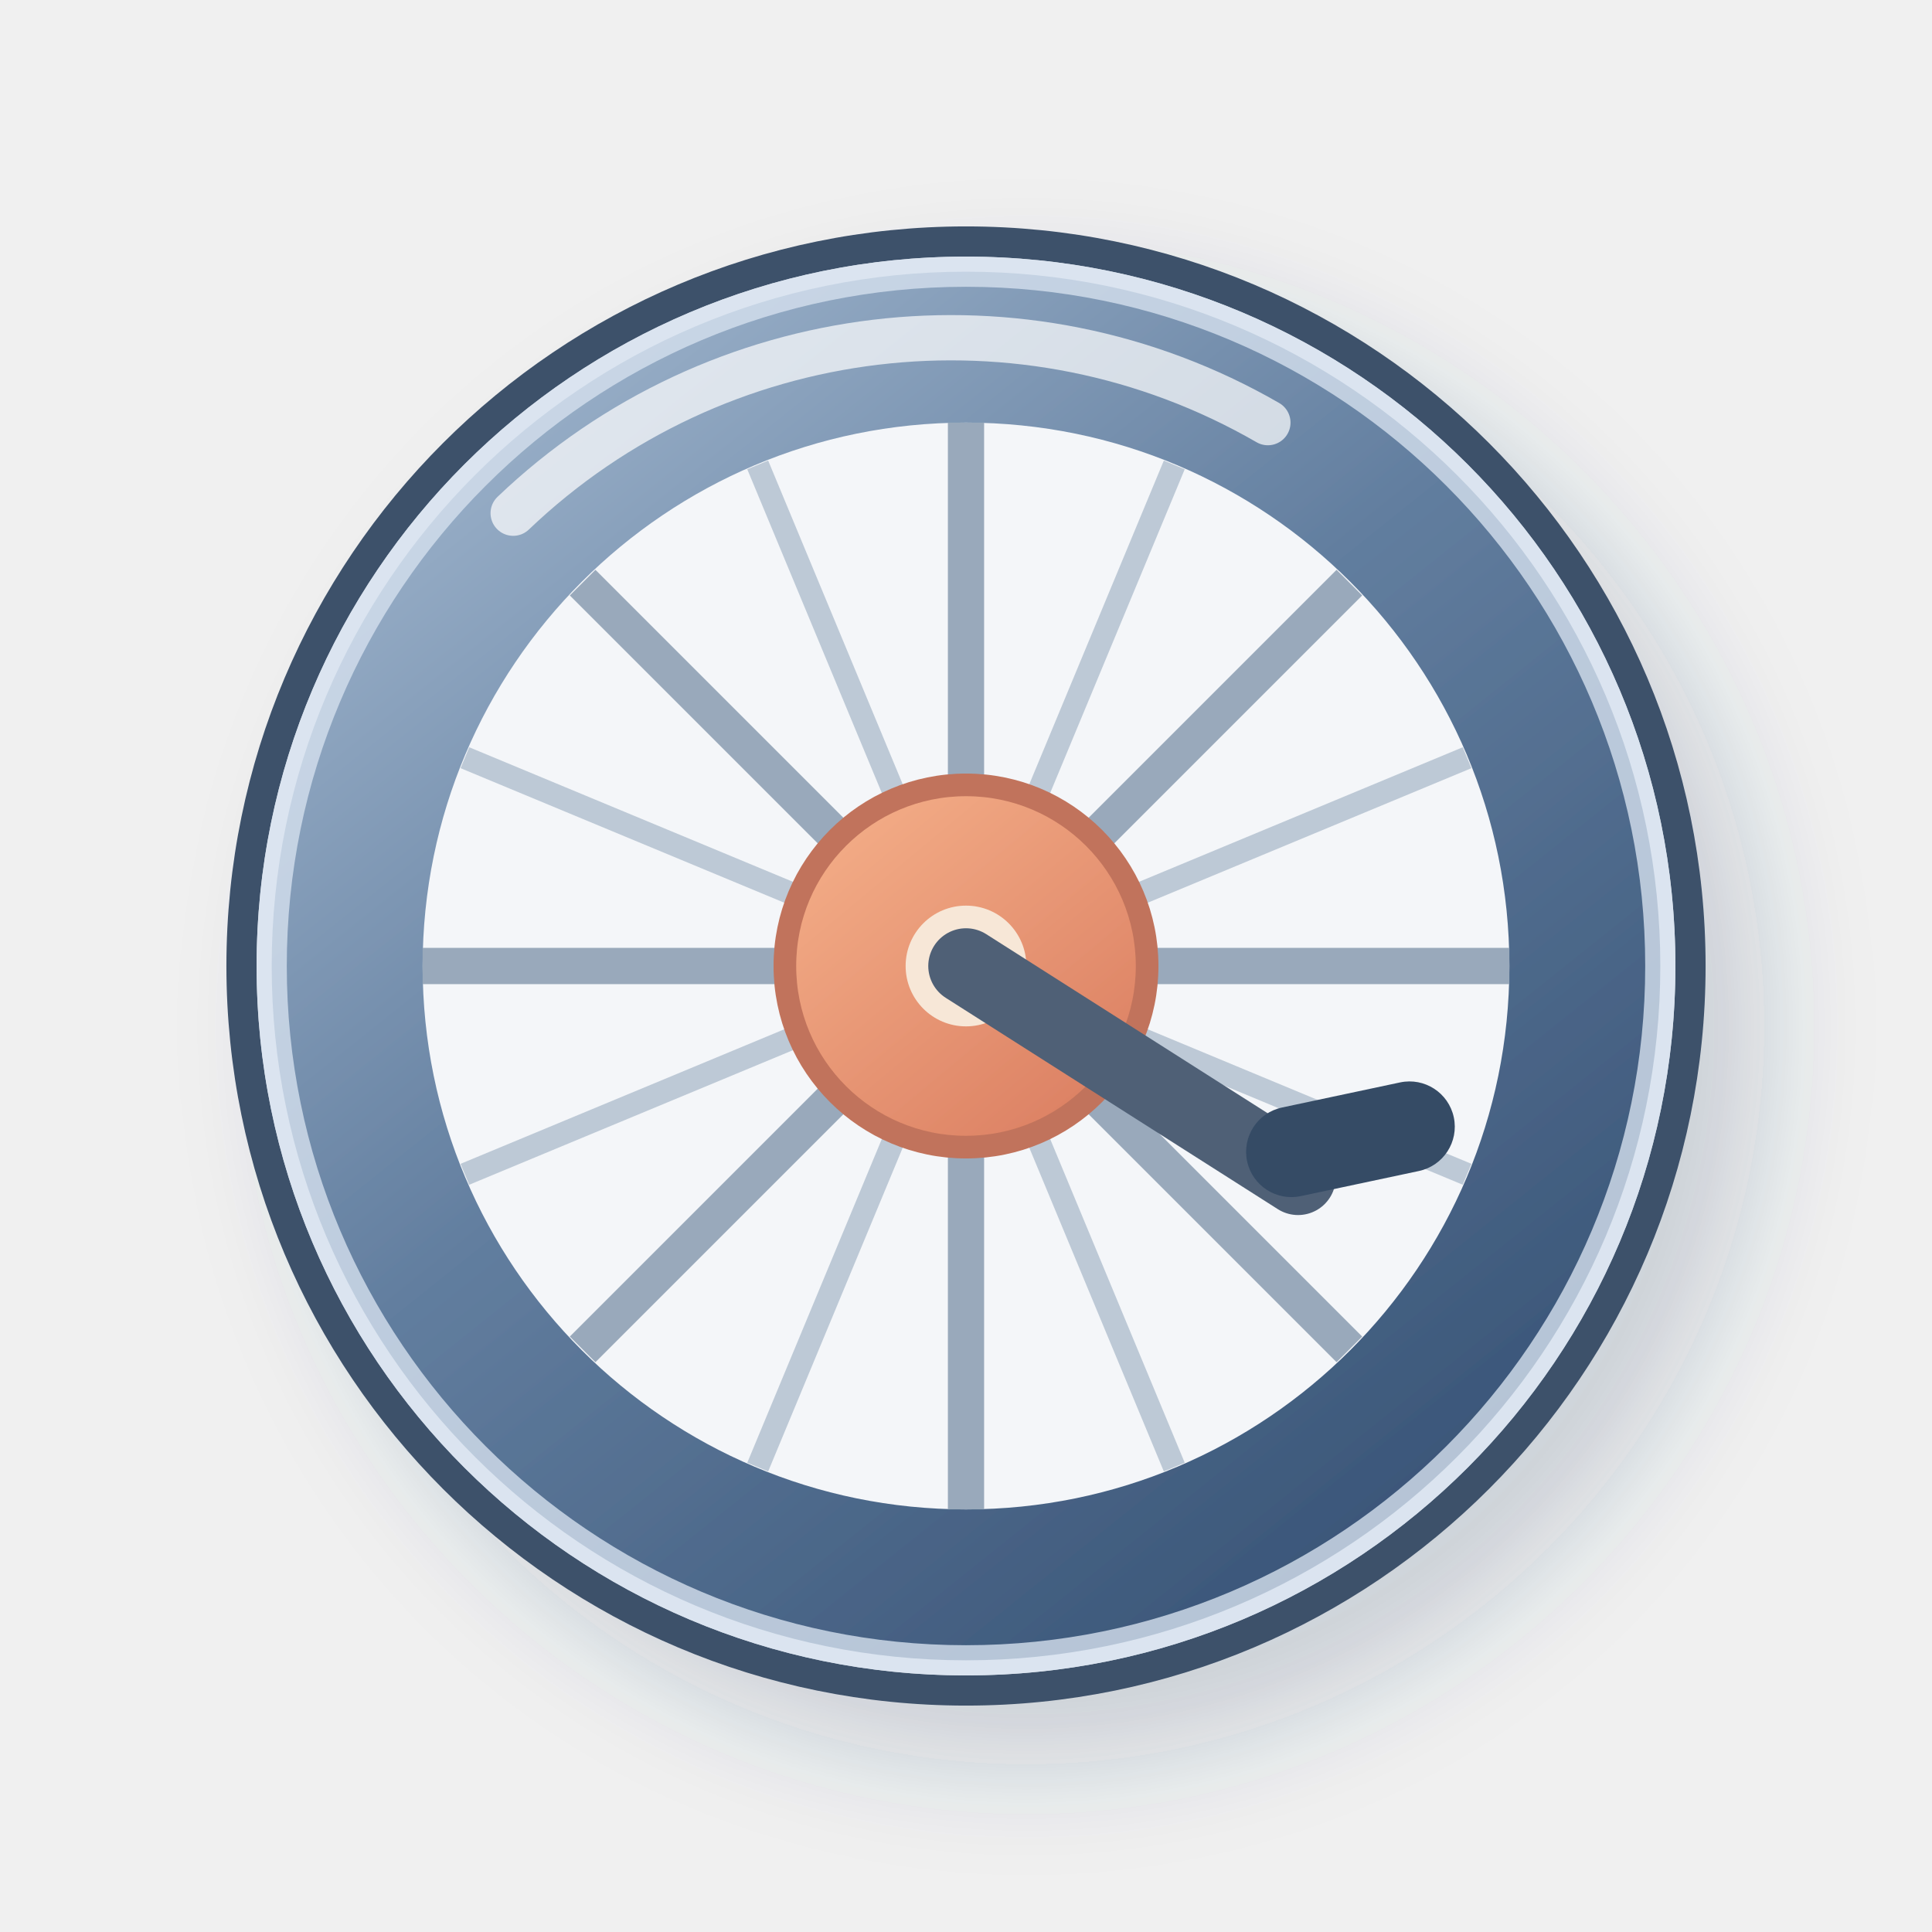
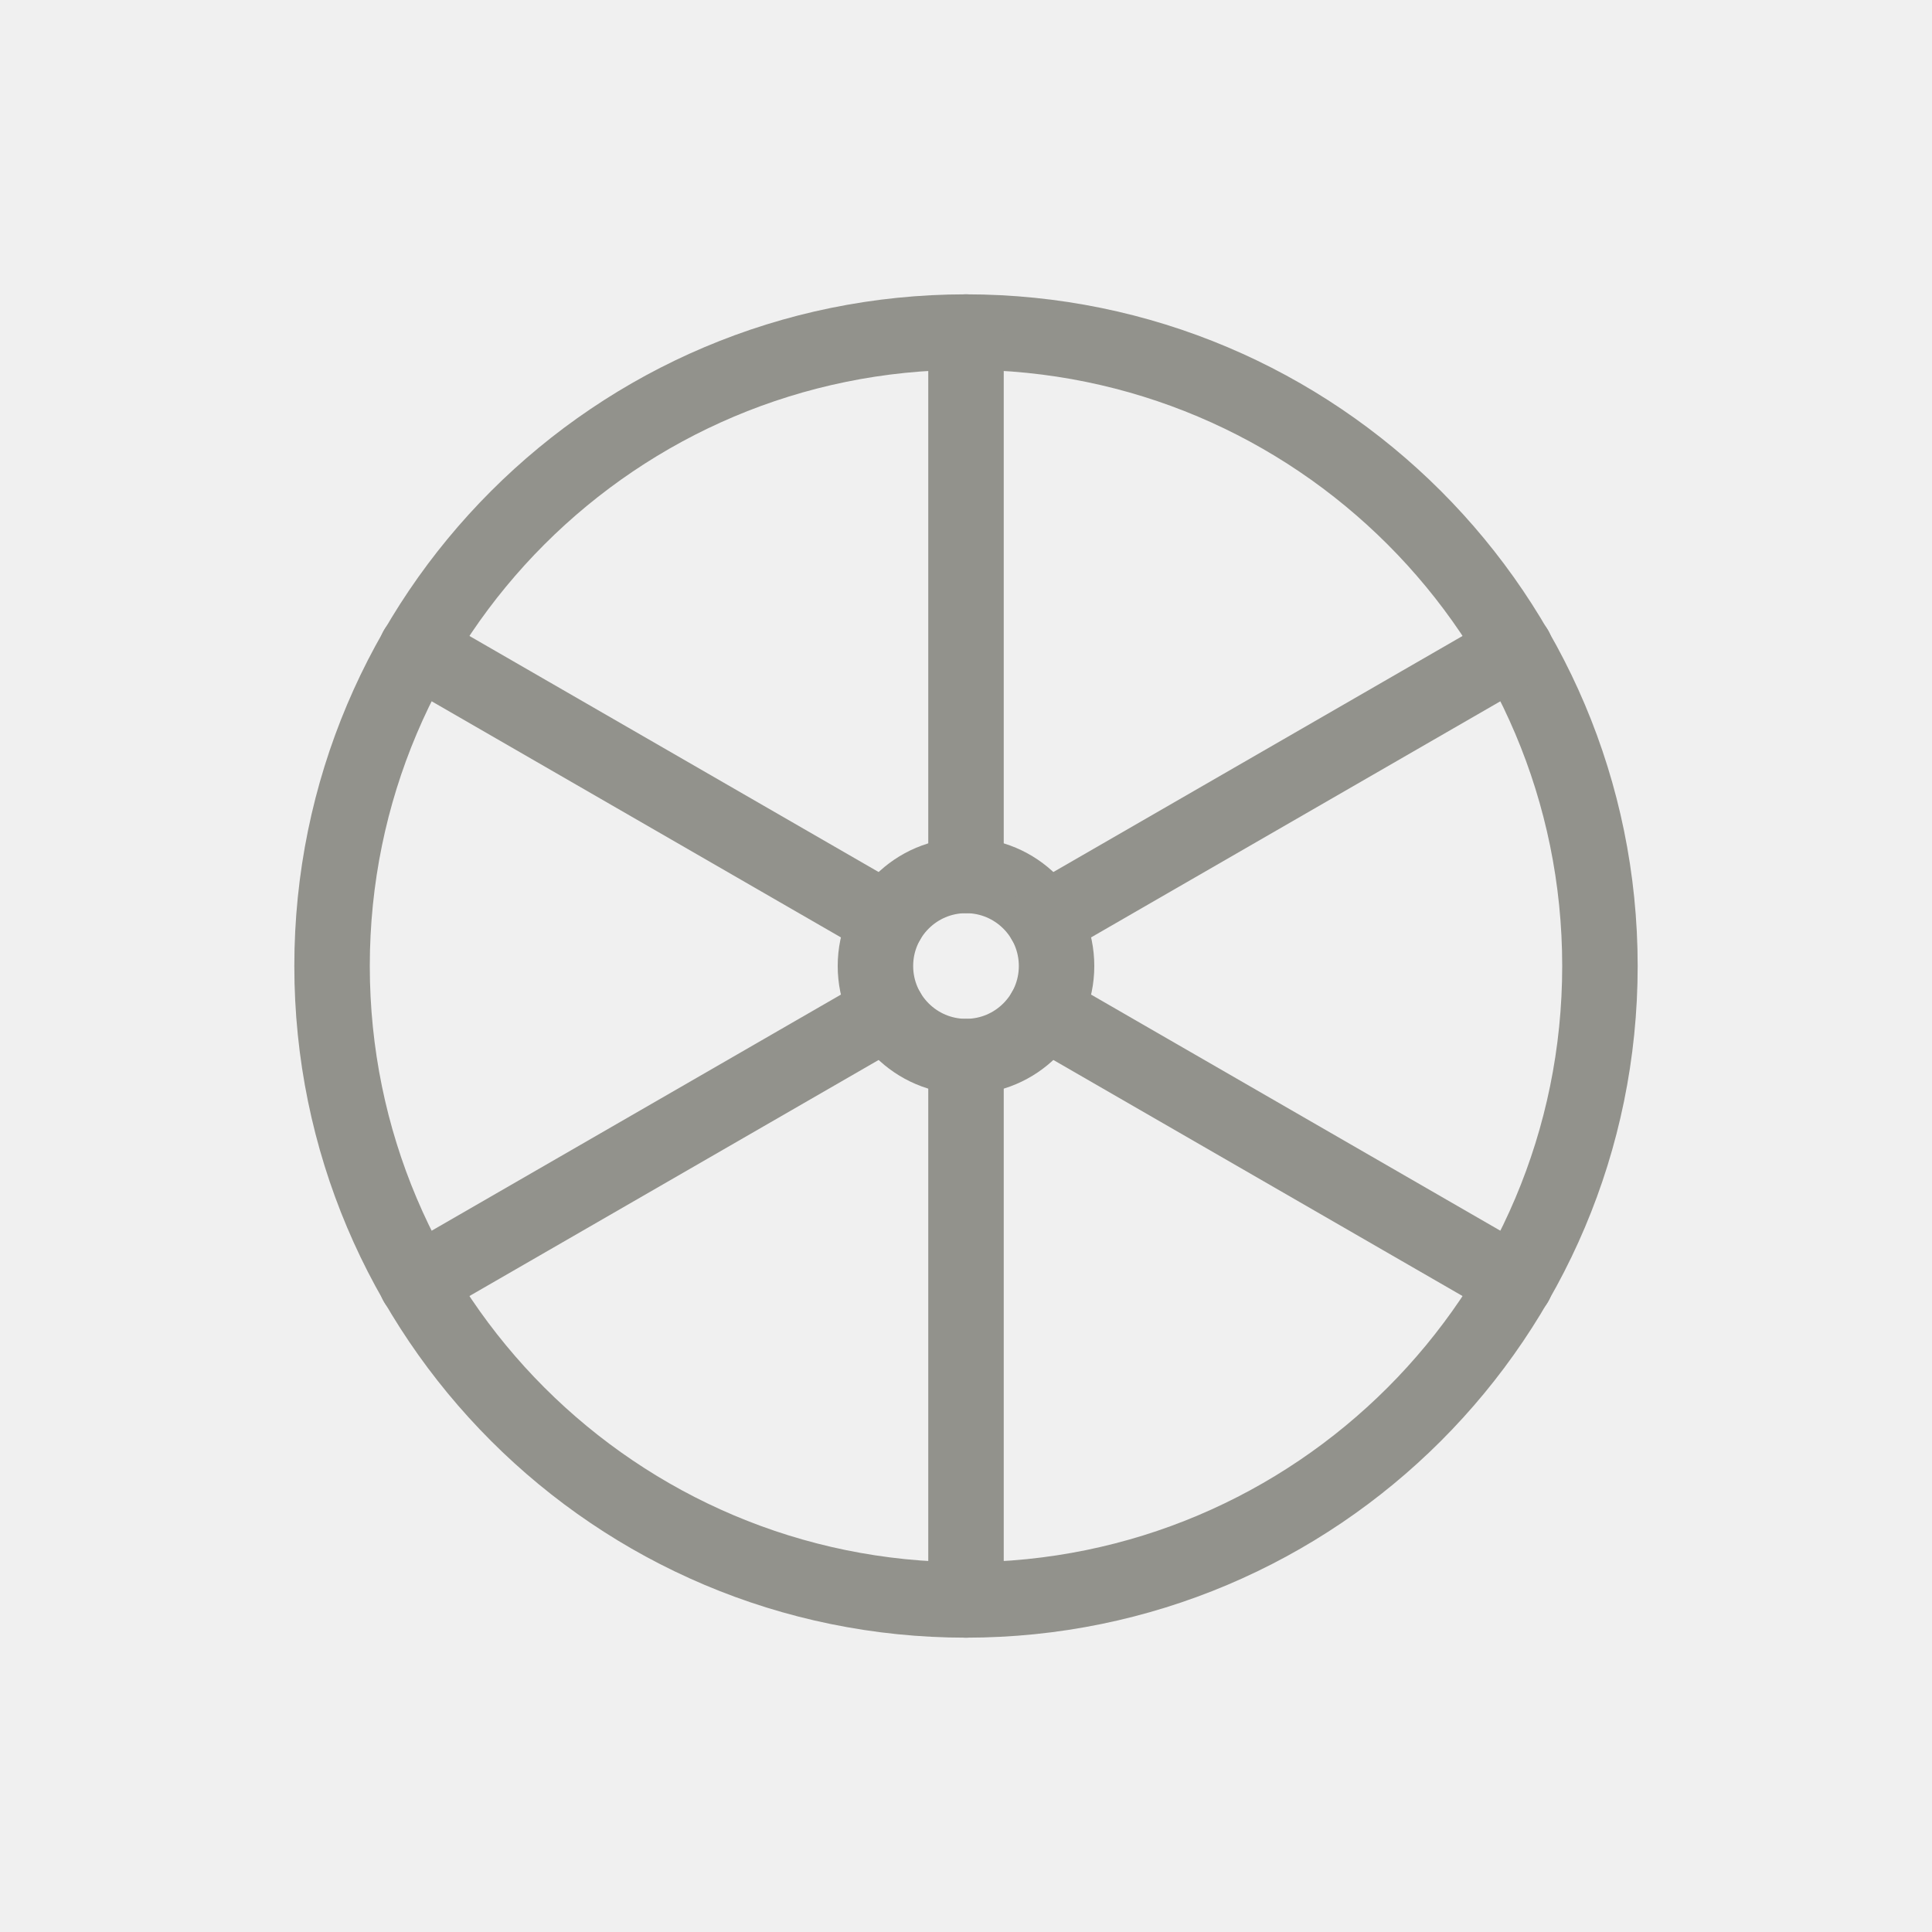
- <svg xmlns="http://www.w3.org/2000/svg" width="64" height="64" viewBox="0 0 64 64" fill="none">
-   <defs>
-     <linearGradient id="rim" x1="13" y1="10" x2="49" y2="55" gradientUnits="userSpaceOnUse">
-       <stop stop-color="#a5bad1" />
-       <stop offset=".45" stop-color="#627e9f" />
-       <stop offset="1" stop-color="#334e71" />
-     </linearGradient>
-     <linearGradient id="hub" x1="27" y1="27" x2="37" y2="39" gradientUnits="userSpaceOnUse">
-       <stop stop-color="#f4ae88" />
-       <stop offset="1" stop-color="#d8795d" />
-     </linearGradient>
-     <filter id="shadow" x="0" y="0" width="64" height="64" filterUnits="userSpaceOnUse">
-       <feDropShadow dy="2" stdDeviation="1.75" flood-color="#365271" flood-opacity=".18" />
-     </filter>
-   </defs>
-   <g filter="url(#shadow)">
-     <circle cx="32" cy="32" r="24" fill="#f4f6f9" stroke="#3c516b" stroke-width="1" />
-     <circle cx="32" cy="32" r="20.5" stroke="url(#rim)" stroke-width="5" />
-     <circle cx="32" cy="32" r="23" stroke="#d4e0ed" stroke-opacity=".8" />
-     <path d="M32 14v36M14 32h36M19.3 19.3l25.4 25.4m0-25.4L19.3 44.7" stroke="#99a9bb" stroke-width="1.2" />
-     <path d="m25.1 15.4 13.8 33.2m-23.5-9.7 33.2-13.8M15.4 25.1l33.2 13.8m-23.5 9.7 13.8-33.2" stroke="#bdc9d6" stroke-width=".75" />
-     <circle cx="32" cy="32" r="6" fill="url(#hub)" stroke="#c1735b" stroke-width=".75" />
-     <circle cx="32" cy="32" r="2" fill="#f7e7d7" />
-     <path d="M17 17a21 21 0 0 1 25-3" stroke="#fff" stroke-opacity=".7" stroke-width="1.5" stroke-linecap="round" />
-     <path d="m32 32 11 7" stroke="#4f6076" stroke-width="2.5" stroke-linecap="round" />
-     <rect x="41" y="37" width="7" height="3" rx="1.5" transform="rotate(-12 41 37)" fill="#354b65" />
-   </g>
+ <svg xmlns="http://www.w3.org/2000/svg" width="32" height="32" viewBox="0 0 32 32" fill="none" stroke="#92928c" stroke-width="1.25" stroke-linecap="round" stroke-linejoin="round">
+   <circle cx="16" cy="16" r="10.5" />
+   <circle cx="16" cy="16" r="1.5" />
+   <path d="M16 5.5v9m0 3v9M6.9 10.75l7.8 4.5m2.6 1.5 7.8 4.5M6.9 21.25l7.8-4.5m2.6-1.5 7.8-4.5" />
</svg>
